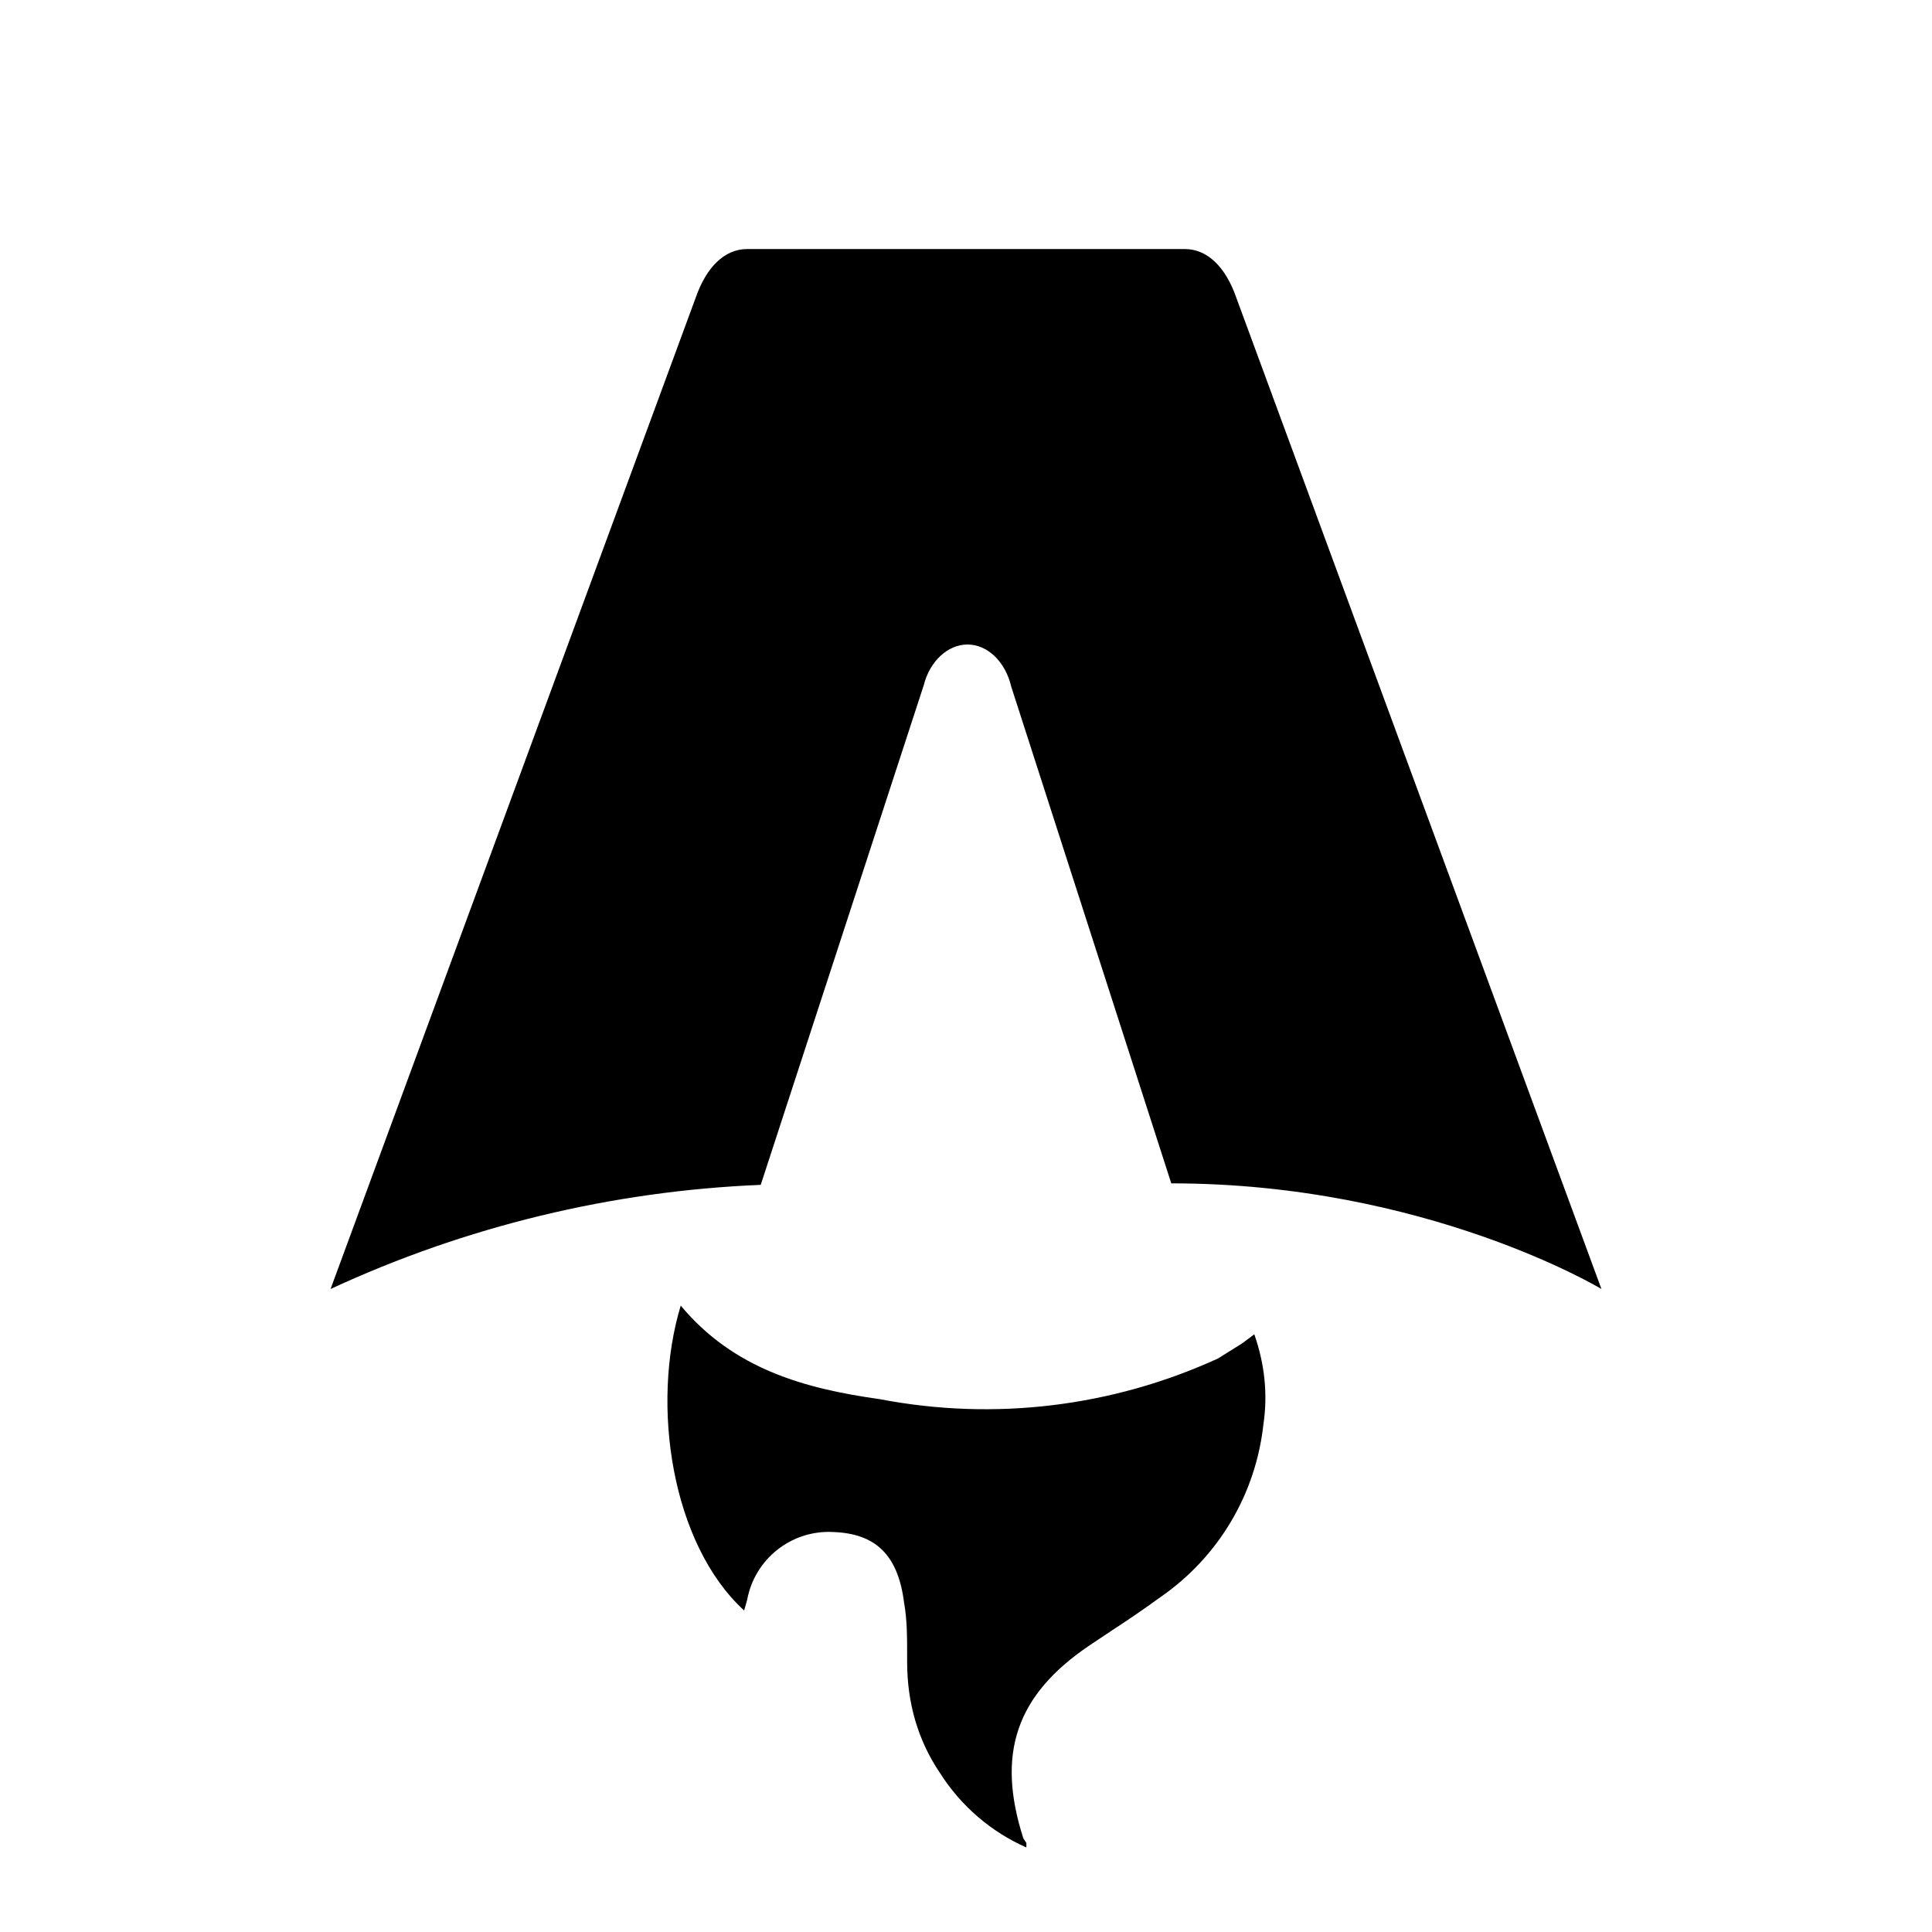
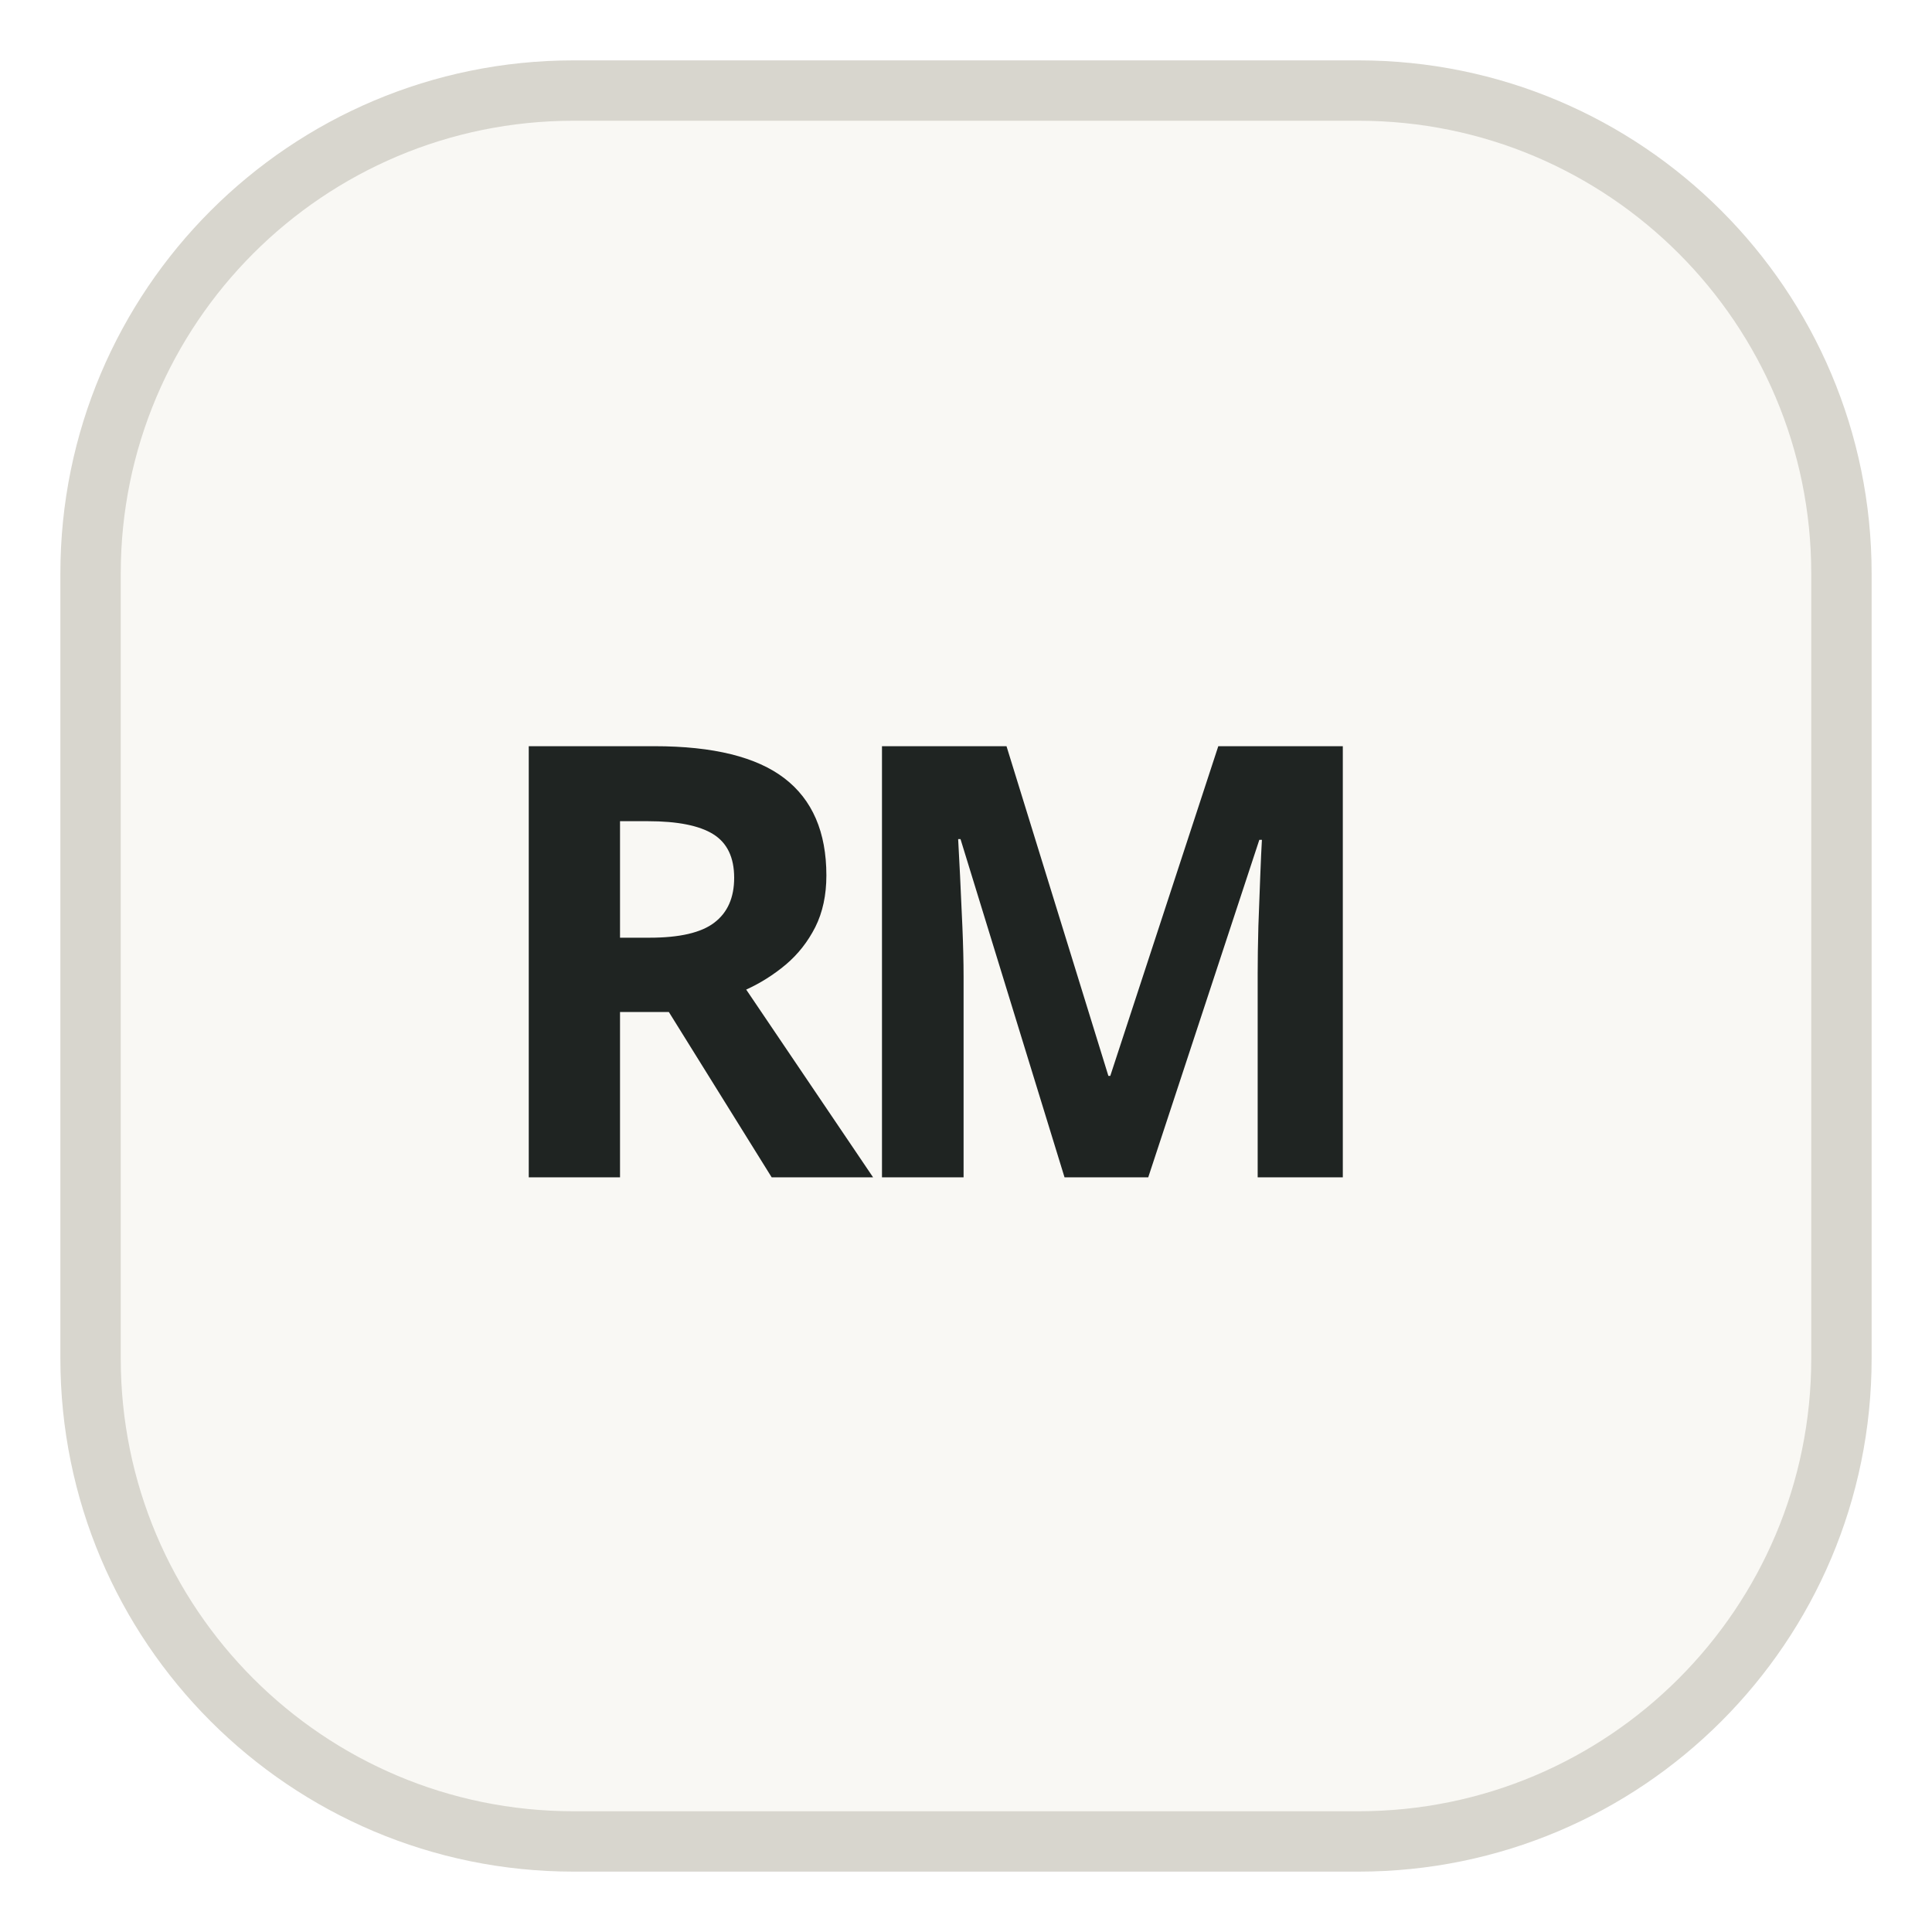
- <svg xmlns="http://www.w3.org/2000/svg" fill="none" viewBox="0 0 128 128">
-   <path d="M50.4 78.5a75.1 75.1 0 0 0-28.5 6.9l24.2-65.7c.7-2 1.9-3.2 3.4-3.2h29c1.5 0 2.7 1.2 3.4 3.2l24.2 65.7s-11.6-7-28.5-7L67 45.5c-.4-1.7-1.6-2.8-2.9-2.8-1.3 0-2.5 1.1-2.9 2.7L50.4 78.5Zm-1.1 28.2Zm-4.2-20.2c-2 6.6-.6 15.8 4.2 20.2a17.5 17.5 0 0 1 .2-.7 5.5 5.5 0 0 1 5.7-4.5c2.8.1 4.3 1.5 4.7 4.7.2 1.1.2 2.3.2 3.5v.4c0 2.7.7 5.2 2.2 7.4a13 13 0 0 0 5.7 4.9v-.3l-.2-.3c-1.8-5.6-.5-9.5 4.4-12.8l1.5-1a73 73 0 0 0 3.2-2.2 16 16 0 0 0 6.8-11.4c.3-2 .1-4-.6-6l-.8.6-1.6 1a37 37 0 0 1-22.4 2.7c-5-.7-9.7-2-13.2-6.2Z" />
+ <svg xmlns="http://www.w3.org/2000/svg" viewBox="0 0 128 128">
  <style>
-         path { fill: #000; }
+         .background { fill: #f9f8f4; stroke: #d8d6ce; stroke-width: 4; }
+         .letters { fill: #1f2422; font: 800 40px ui-sans-serif, system-ui, sans-serif; letter-spacing: -3px; }
        @media (prefers-color-scheme: dark) {
-             path { fill: #AAA; }
+             .background { fill: #181c1a; stroke: #343936; }
+             .letters { fill: #ebeae5; }
        }
    </style>
+   <rect class="background" x="6" y="6" width="116" height="116" rx="32" />
+   <text class="letters" x="62" y="78" text-anchor="middle">RM</text>
</svg>
